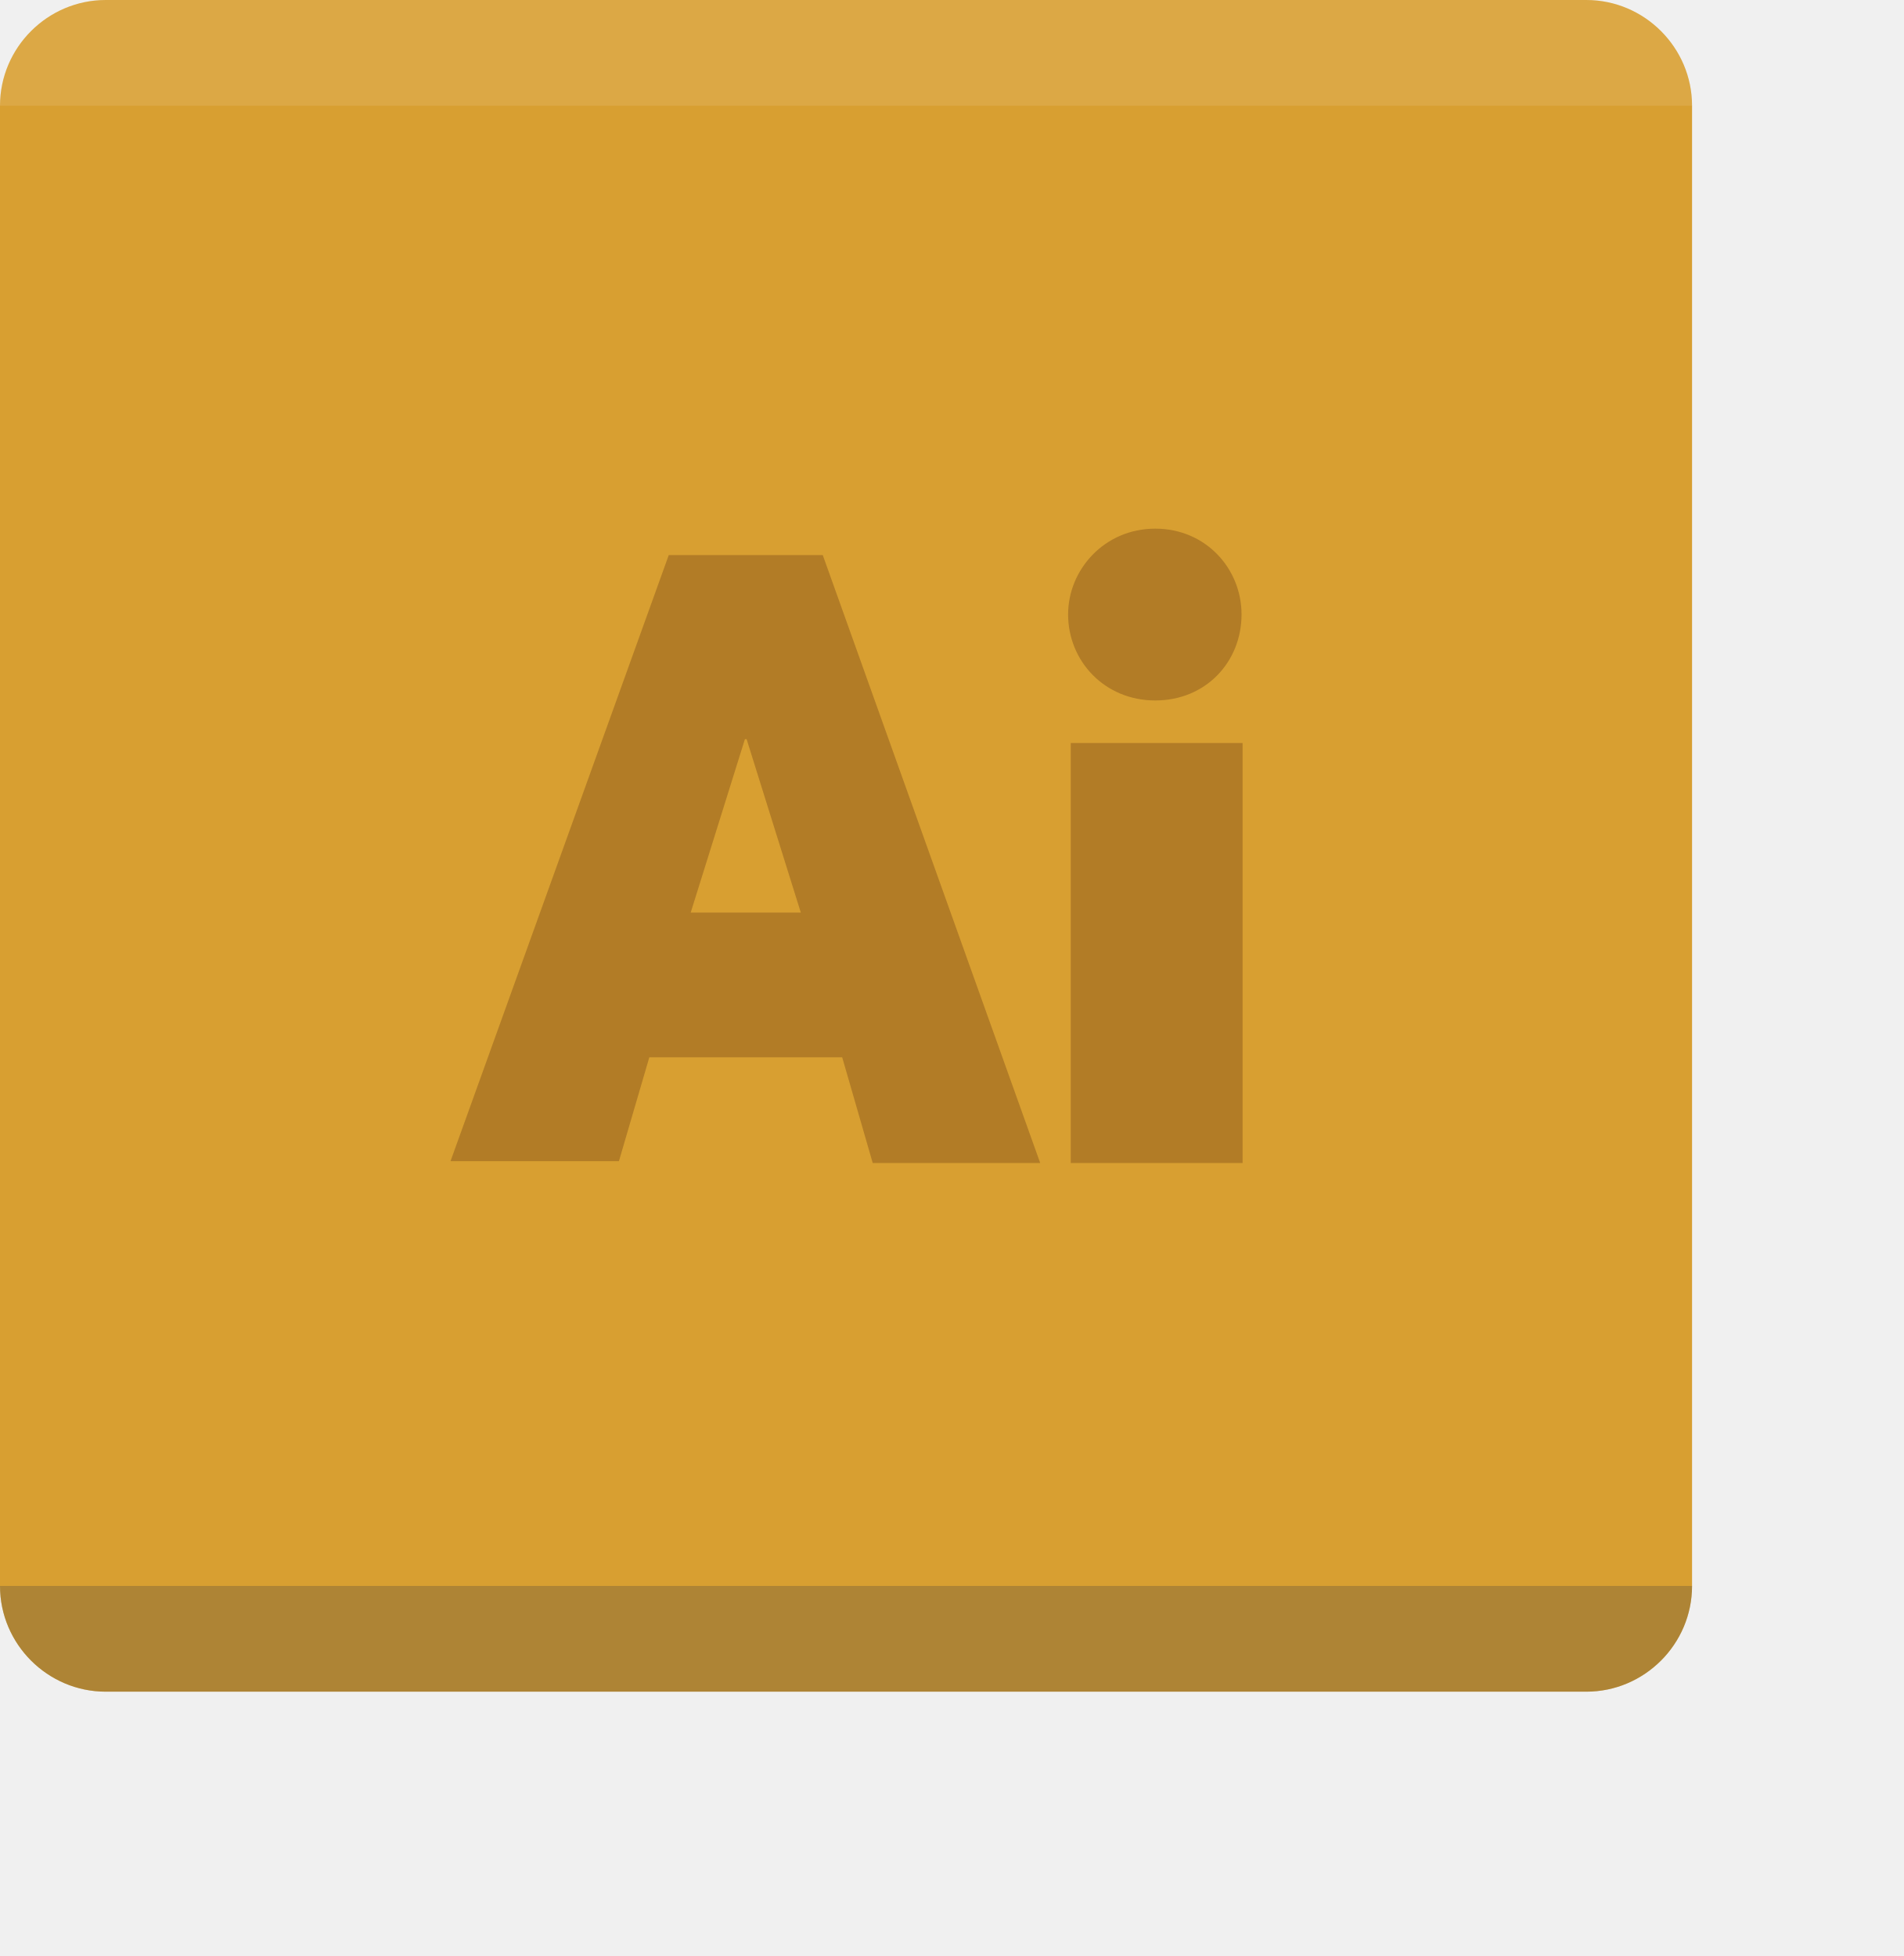
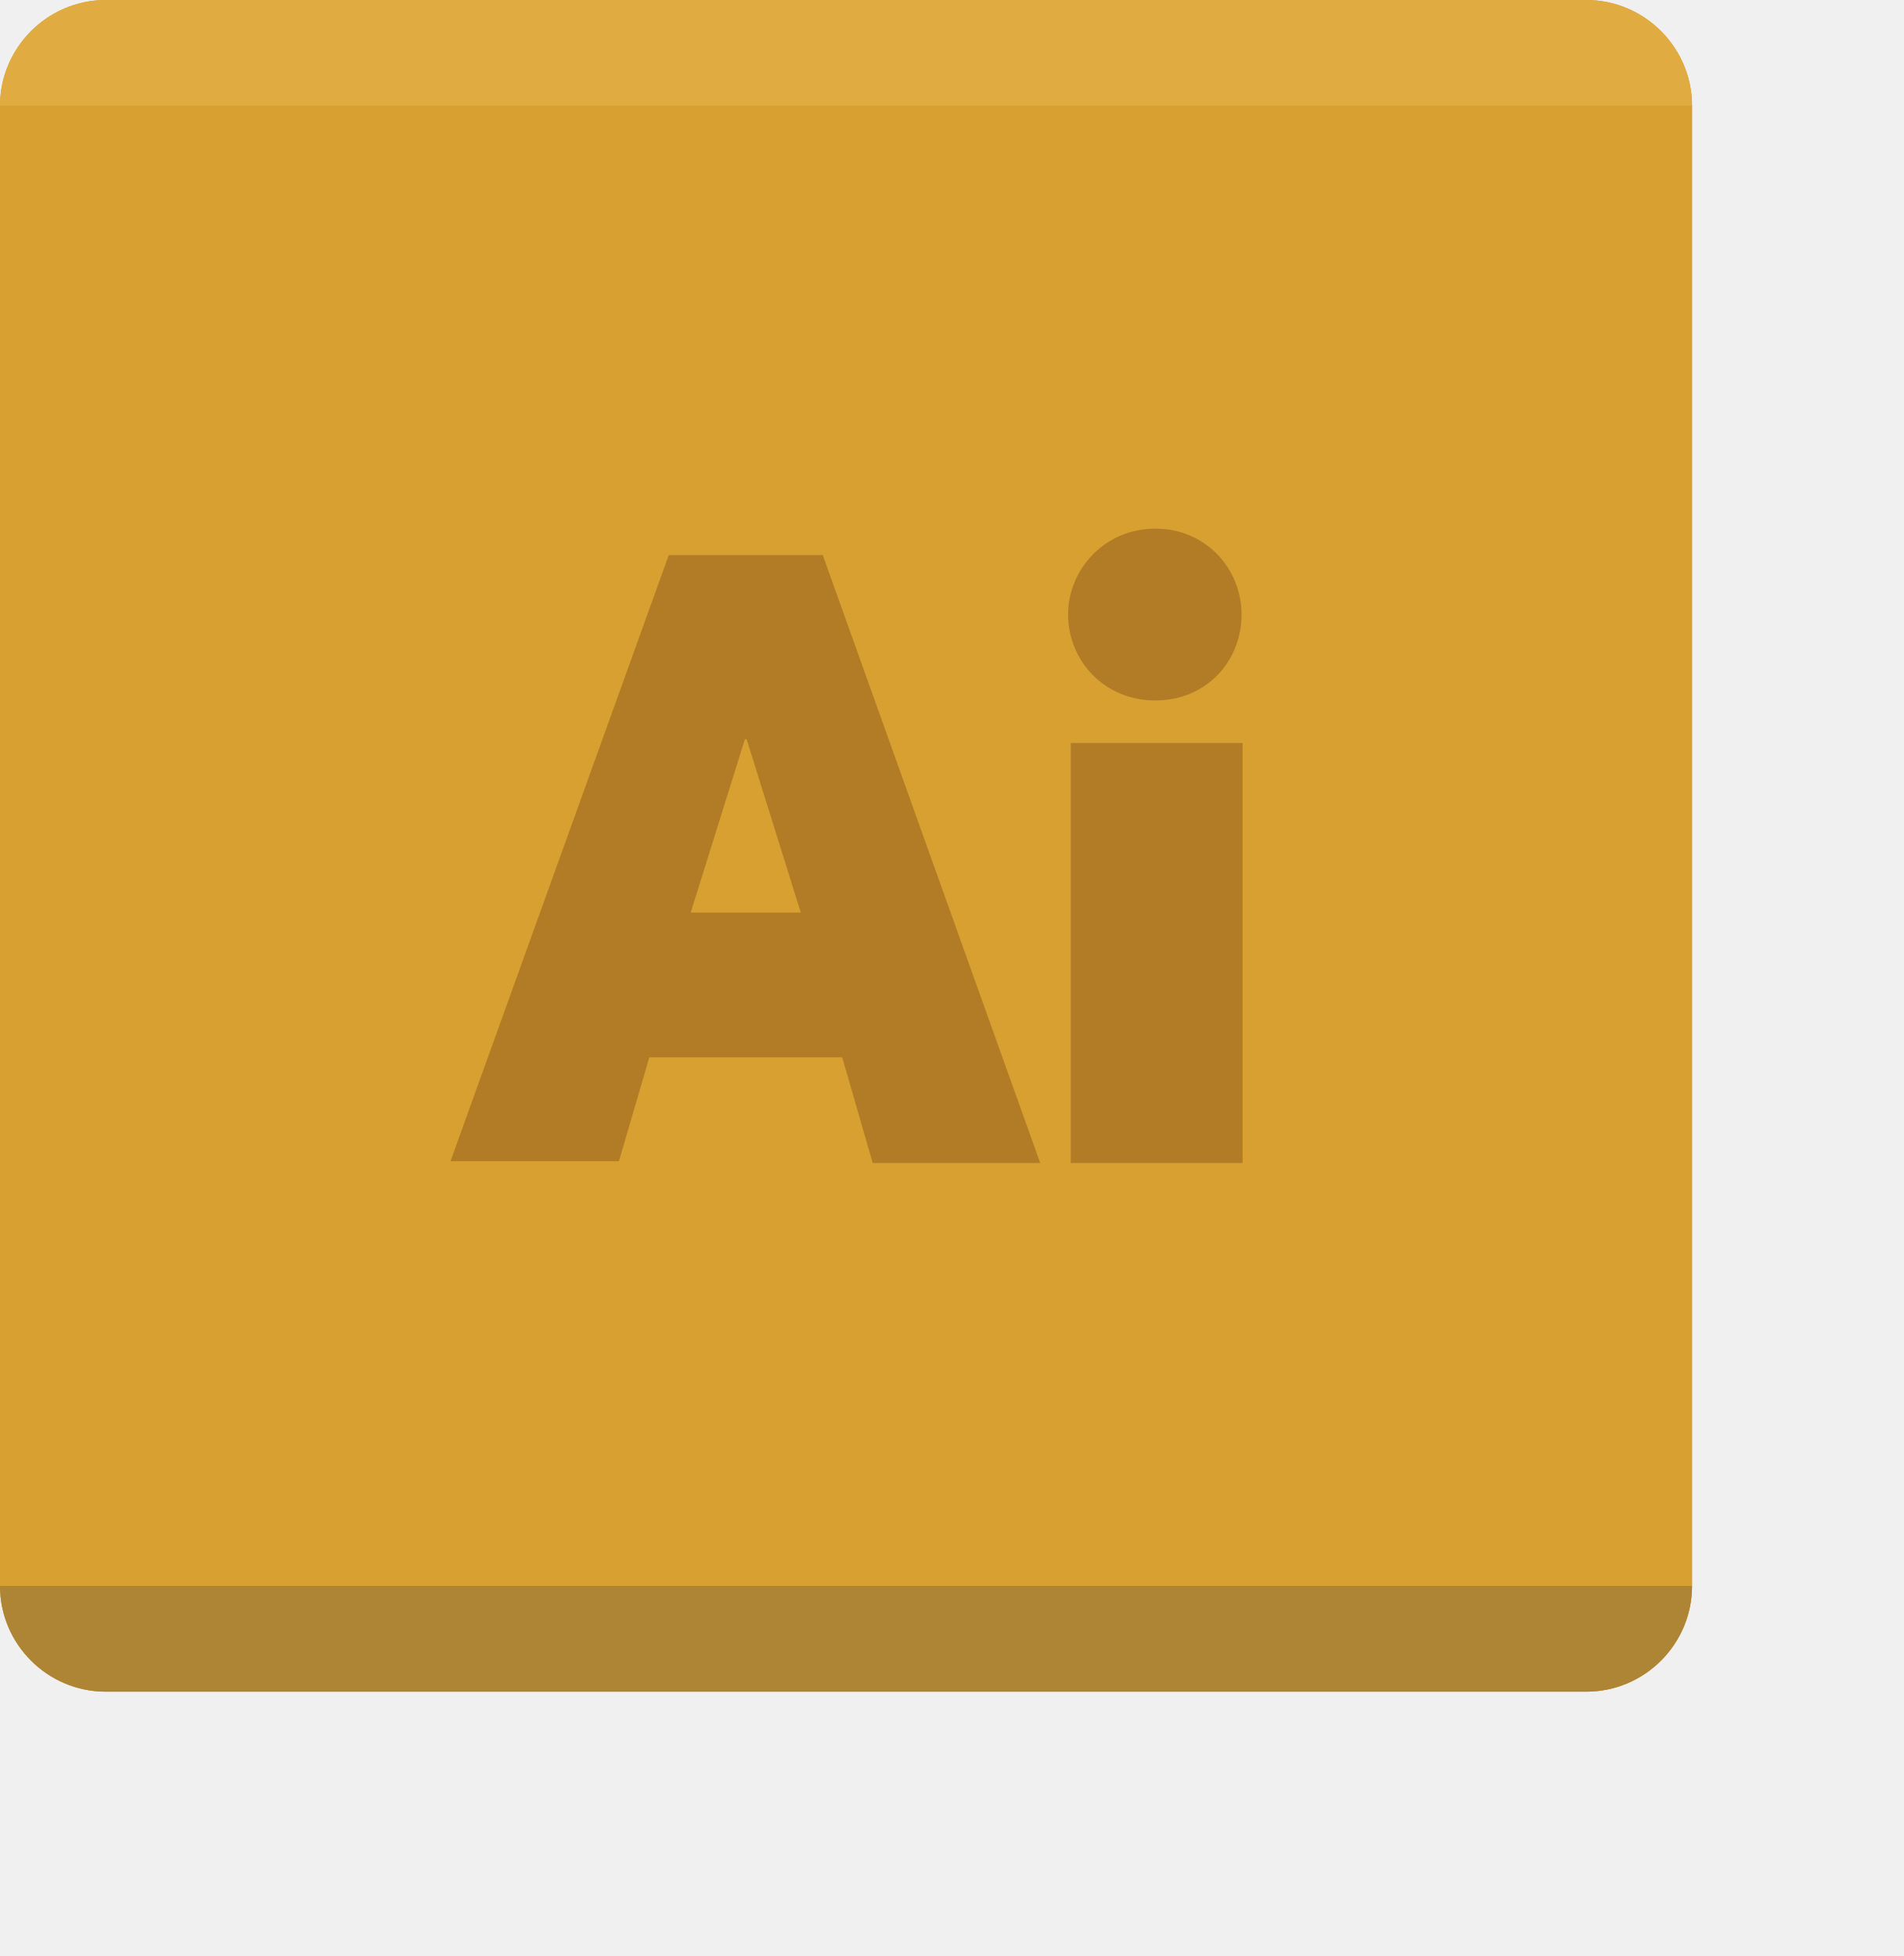
- <svg xmlns="http://www.w3.org/2000/svg" width="144" height="148" viewBox="0 0 144 148" fill="none" color-interpolation-filters="sRGB">
+ <svg xmlns="http://www.w3.org/2000/svg" width="144" height="148" fill="none" color-interpolation-filters="sRGB">
  <g class="fill-shadow">
-     <path d="M124 8H32C20.954 8 12 16.954 12 28V128C12 139.046 20.954 148 32 148H124C135.046 148 144 139.046 144 128V28C144 16.954 135.046 8 124 8Z" class="opacity-20" />
-     <path d="M120 8H12C5.373 8 0 13.373 0 20V120C0 126.627 5.373 132 12 132H120C126.627 132 132 126.627 132 120V20C132 13.373 126.627 8 120 8Z" class="opacity-40" />
+     <path d="M124 8H32c-11.046 0-20 8.954-20 20v100c0 11.046 8.954 20 20 20h92c11.046 0 20-8.954 20-20V28c0-11.046-8.954-20-20-20z" class="opacity-20" />
+     <path d="M120 8H12C5.373 8 0 13.373 0 20v100c0 6.627 5.373 12 12 12h108c6.627 0 12-5.373 12-12V20c0-6.627-5.373-12-12-12z" class="opacity-40" />
  </g>
-   <path d="M120 128H8C3.6 128 0 124.4 0 120V8C0 3.6 3.6 0 8 0H120C124.4 0 128 3.6 128 8V120C128 124.4 124.4 128 120 128Z" fill="#D89F31" />
-   <path d="M63.71 80H49.12L46.82 87.86H34.08L50.59 42H62.24L78.69 88H66.02L63.71 80ZM60.58 69.05L56.48 55.93H56.35L52.25 69.05H60.58Z" fill="#B27C26" />
-   <path opacity="0.1" d="M120 0H8C3.6 0 0 3.6 0 8H128C128 3.6 124.4 0 120 0Z" fill="white" />
-   <path opacity="0.4" d="M0 120C0 124.4 3.6 128 8 128H120C124.4 128 128 124.4 128 120H0Z" fill="#6E5C3C" />
-   <path d="M80.8 46.49C80.8 43.1 83.55 40 87.39 40C91.23 40 93.92 43.04 93.92 46.49C93.92 50.07 91.23 53 87.39 53C83.55 53 80.8 50.01 80.8 46.49ZM81 56.22H94V88H81V56.22Z" fill="#B27C26" />
+   <path fill="#D89F31" d="M120 128H8c-4.4 0-8-3.6-8-8V8c0-4.4 3.6-8 8-8h112c4.4 0 8 3.6 8 8v112c0 4.4-3.6 8-8 8z" />
+   <path fill="#D89F31" stroke="#D89F31" stroke-width="4" d="M120 126H8c-3.295 0-6-2.705-6-6V8c0-3.295 2.705-6 6-6h112c3.295 0 6 2.705 6 6v112c0 3.295-2.705 6-6 6z" />
+   <path fill="#B27C26" d="M80.8 46.49c0-3.39 2.75-6.49 6.59-6.49s6.53 3.04 6.53 6.49c0 3.58-2.69 6.51-6.53 6.51-3.84 0-6.59-2.99-6.59-6.51zm.2 9.73h13V88H81V56.22zM63.71 80H49.12l-2.3 7.86H34.08L50.59 42h11.65l16.45 46H66.02l-2.31-8zm-3.13-10.95l-4.1-13.12h-.13l-4.1 13.12h8.33z" />
+   <path fill="#FFDC7F" d="M0 8a8 8 0 018-8h112a8 8 0 018 8H0z" opacity=".2" />
+   <path fill="#6E5C3C" d="M0 120h128a8 8 0 01-8 8H8a8 8 0 01-8-8z" opacity=".4" />
</svg>
